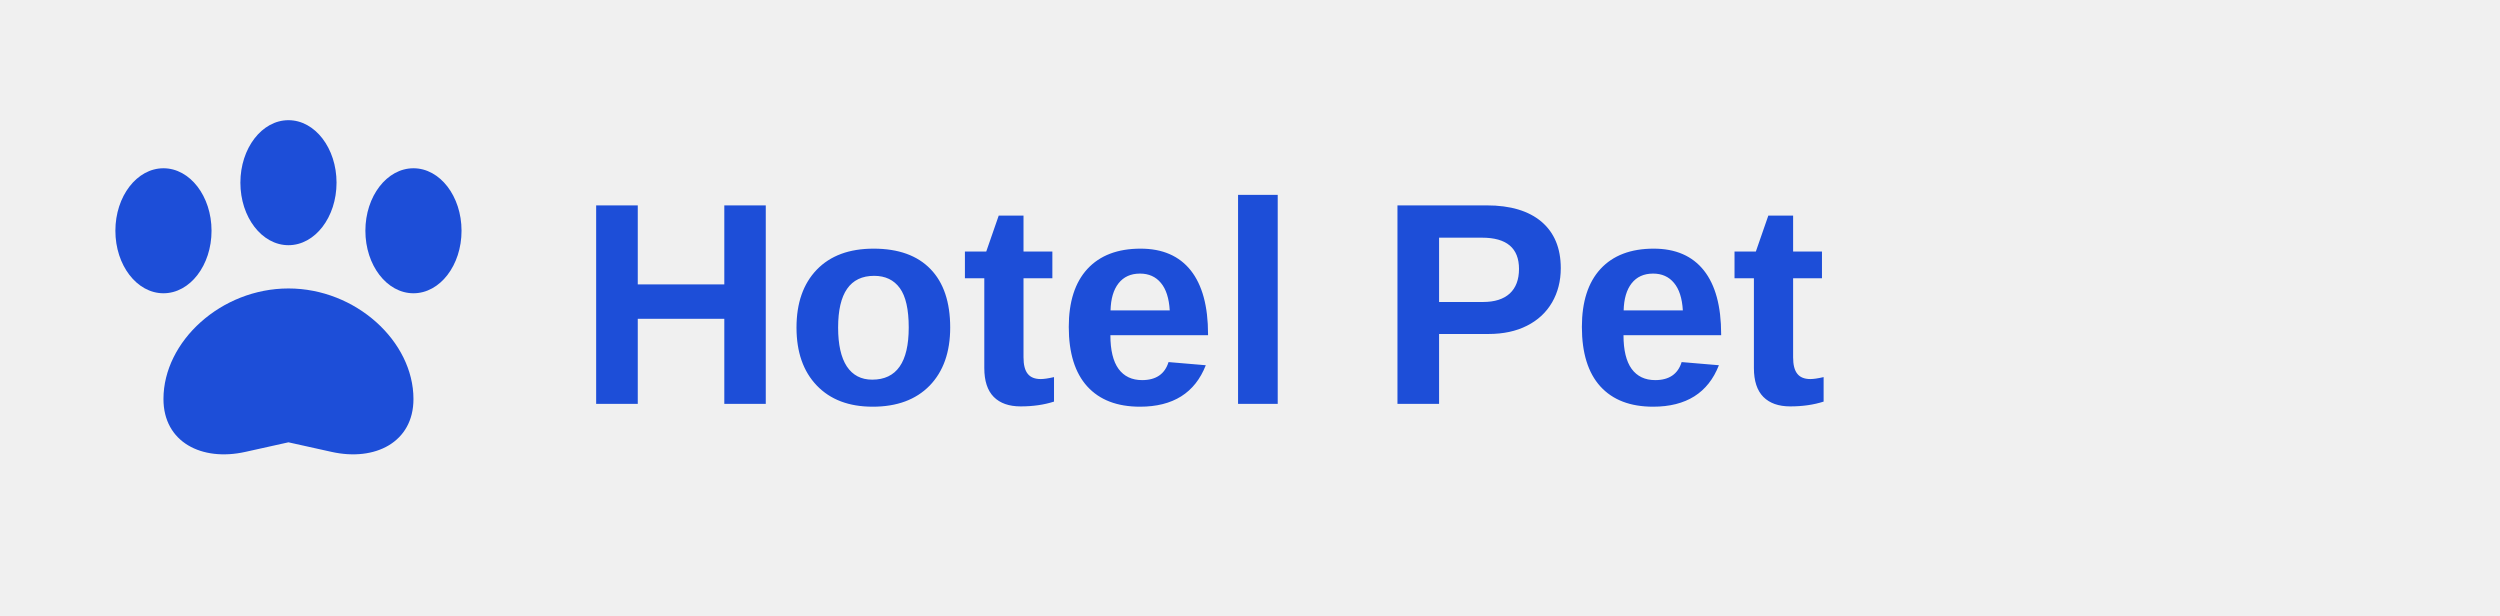
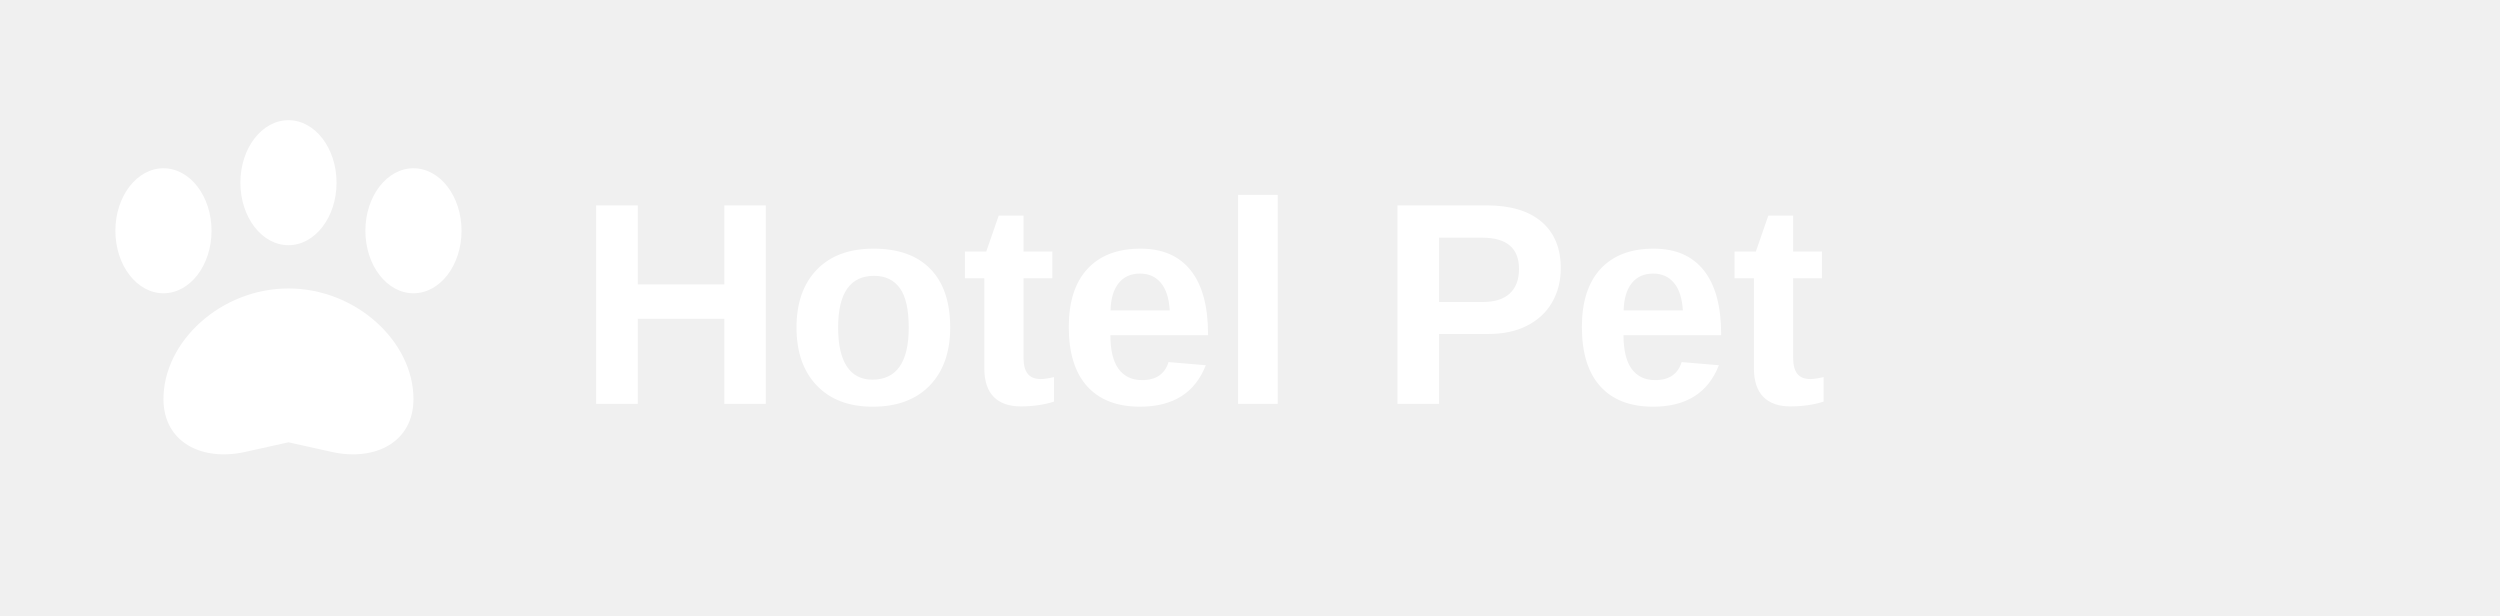
<svg xmlns="http://www.w3.org/2000/svg" viewBox="0 0 260 64" width="260" height="64" role="img" aria-label="Hotel Pet">
-   <g fill="#1D4ED8">
+   <g fill="#FFFFFF">
    <ellipse cx="17" cy="24" rx="5" ry="6.5" />
    <ellipse cx="30" cy="19" rx="5" ry="6.5" />
    <ellipse cx="43" cy="24" rx="5" ry="6.5" />
    <path d="M30 30c7 0 13 5.5 13 11.5C43 46 39 48 34.5 47l-4.5-1-4.5 1C21 48 17 46 17 41.5 17 35.5 23 30 30 30z" />
  </g>
-   <text x="60" y="42" font-family="Arial, Helvetica, sans-serif" font-size="30" font-weight="bold" fill="#1D4ED8">Hotel Pet</text>
+   <text x="60" y="42" font-family="Arial, Helvetica, sans-serif" font-size="30" font-weight="bold" fill="#FFFFFF">Hotel Pet</text>
</svg>
